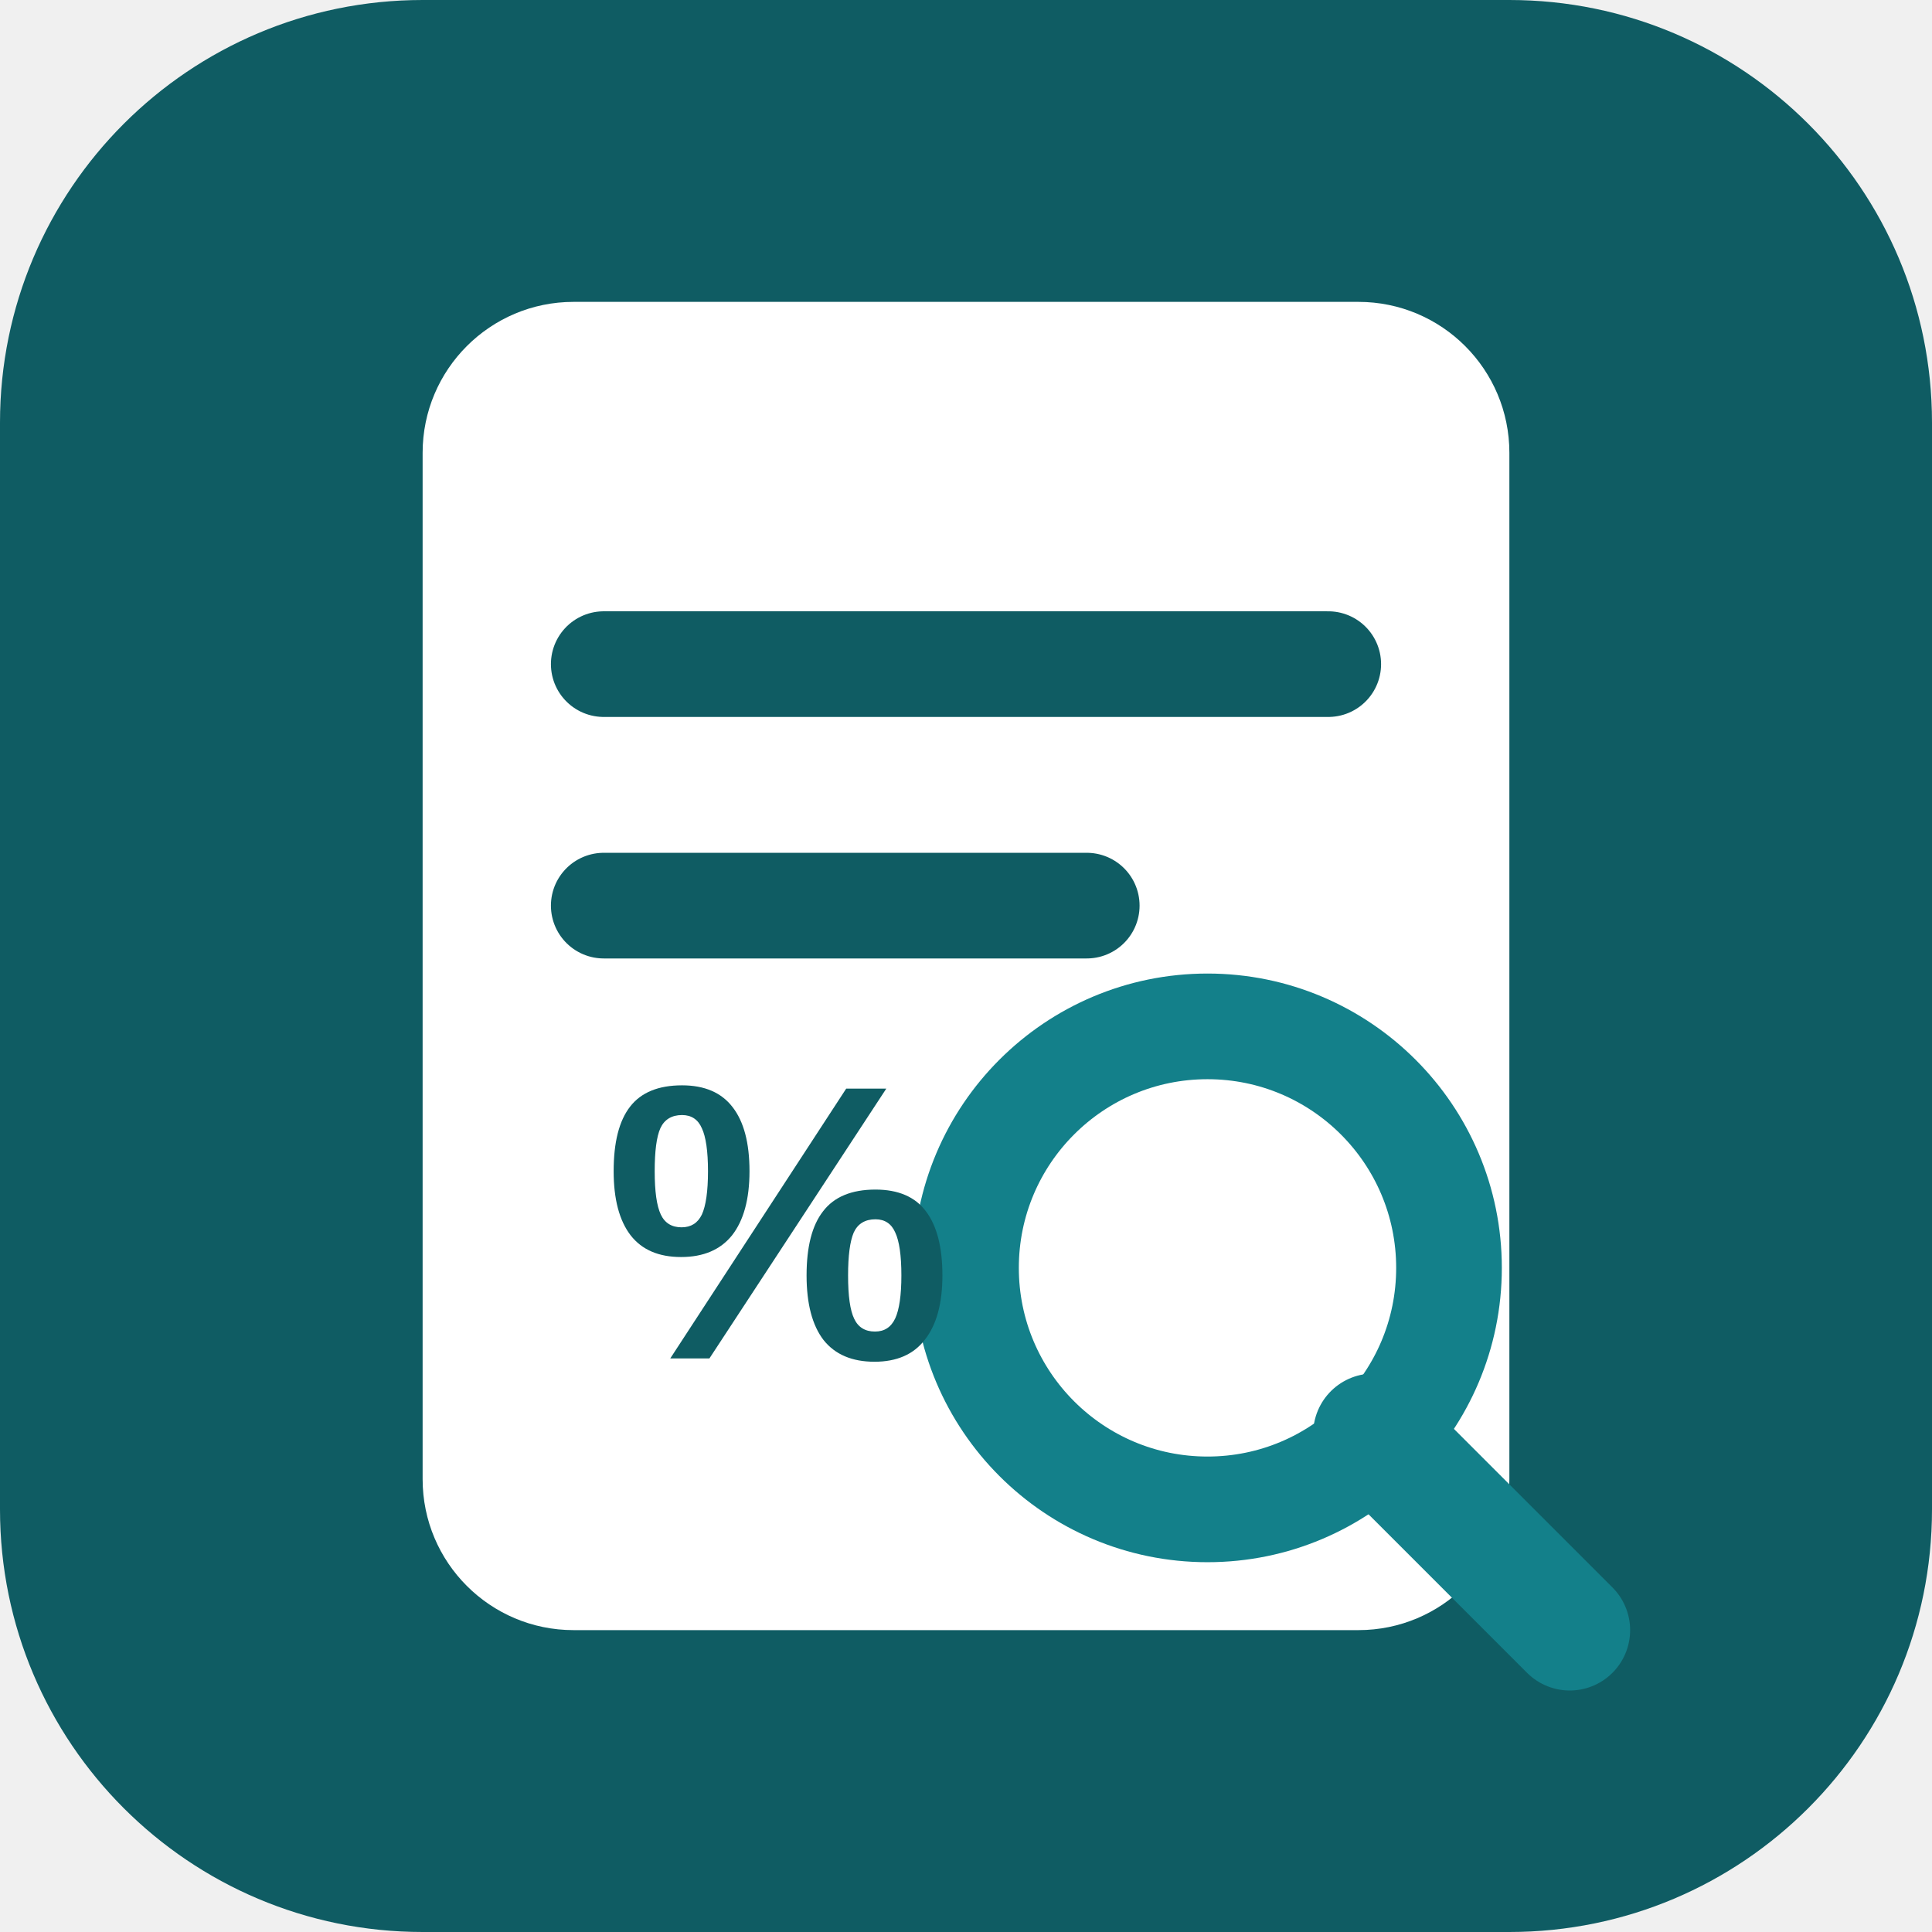
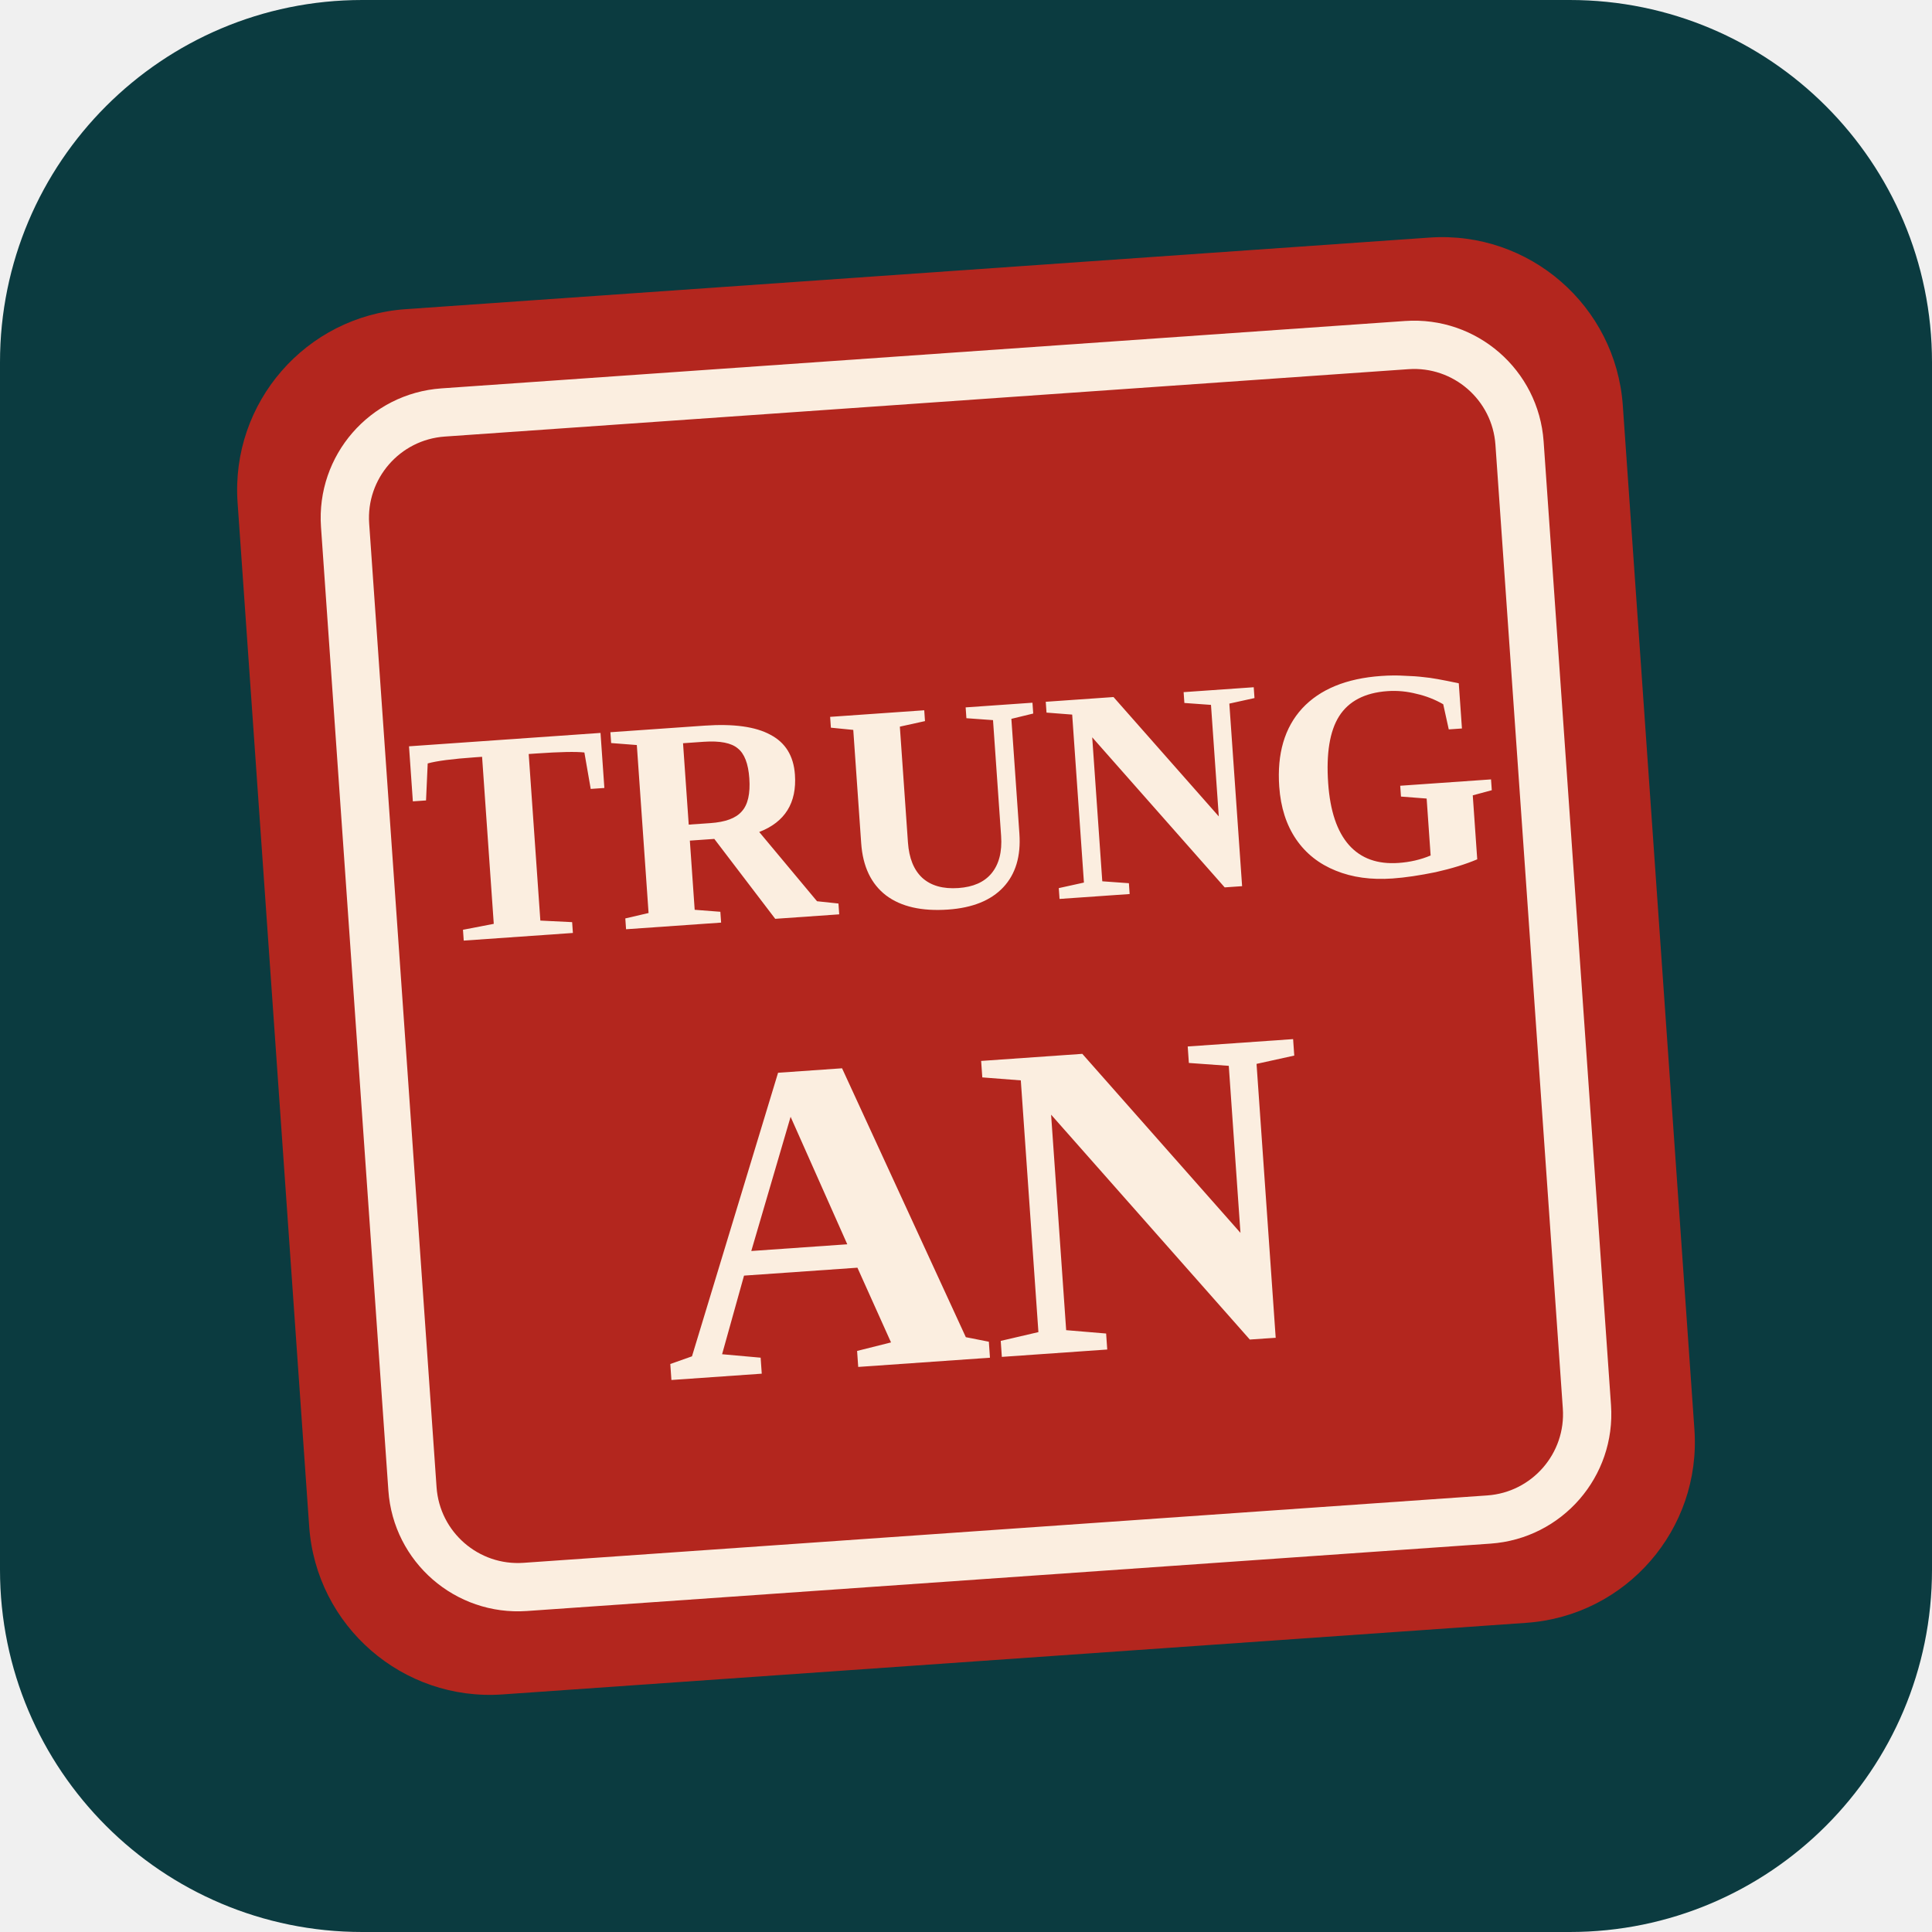
<svg xmlns="http://www.w3.org/2000/svg" viewBox="0 0 64 64">
-   <rect width="64" height="64" rx="14" fill="#0f5c63" />
-   <rect x="14" y="10" width="36" height="44" rx="5" fill="#fff" />
-   <path d="M20 22h24M20 30h16" stroke="#0f5c63" stroke-width="3.5" stroke-linecap="round" />
-   <circle cx="40" cy="42" r="8" fill="none" stroke="#13808a" stroke-width="3.5" />
-   <path d="M45.5 47.5 52 54" stroke="#13808a" stroke-width="4" stroke-linecap="round" />
-   <text x="20" y="45" font-family="Arial, sans-serif" font-weight="700" font-size="13" fill="#0f5c63">%</text>
+   <rect width="64" height="64" rx="12" fill="#0b3b40" />
+   <g transform="rotate(-4 32 32)">
+     <rect x="9" y="9" width="46" height="46" rx="6" fill="#b3261e" />
+     <rect x="12.5" y="12.5" width="39" height="39" rx="3.5" fill="none" stroke="#fbeee0" stroke-width="1.6" />
+     <text x="32" y="30" text-anchor="middle" font-family="Georgia, 'Times New Roman', serif" font-weight="700" font-size="10" textLength="31" lengthAdjust="spacingAndGlyphs" fill="#fbeee0">TRUNG</text>
+     <text x="32" y="45" text-anchor="middle" font-family="Georgia, 'Times New Roman', serif" font-weight="700" font-size="15" textLength="24" lengthAdjust="spacingAndGlyphs" fill="#fbeee0">AN</text>
+   </g>
</svg>
